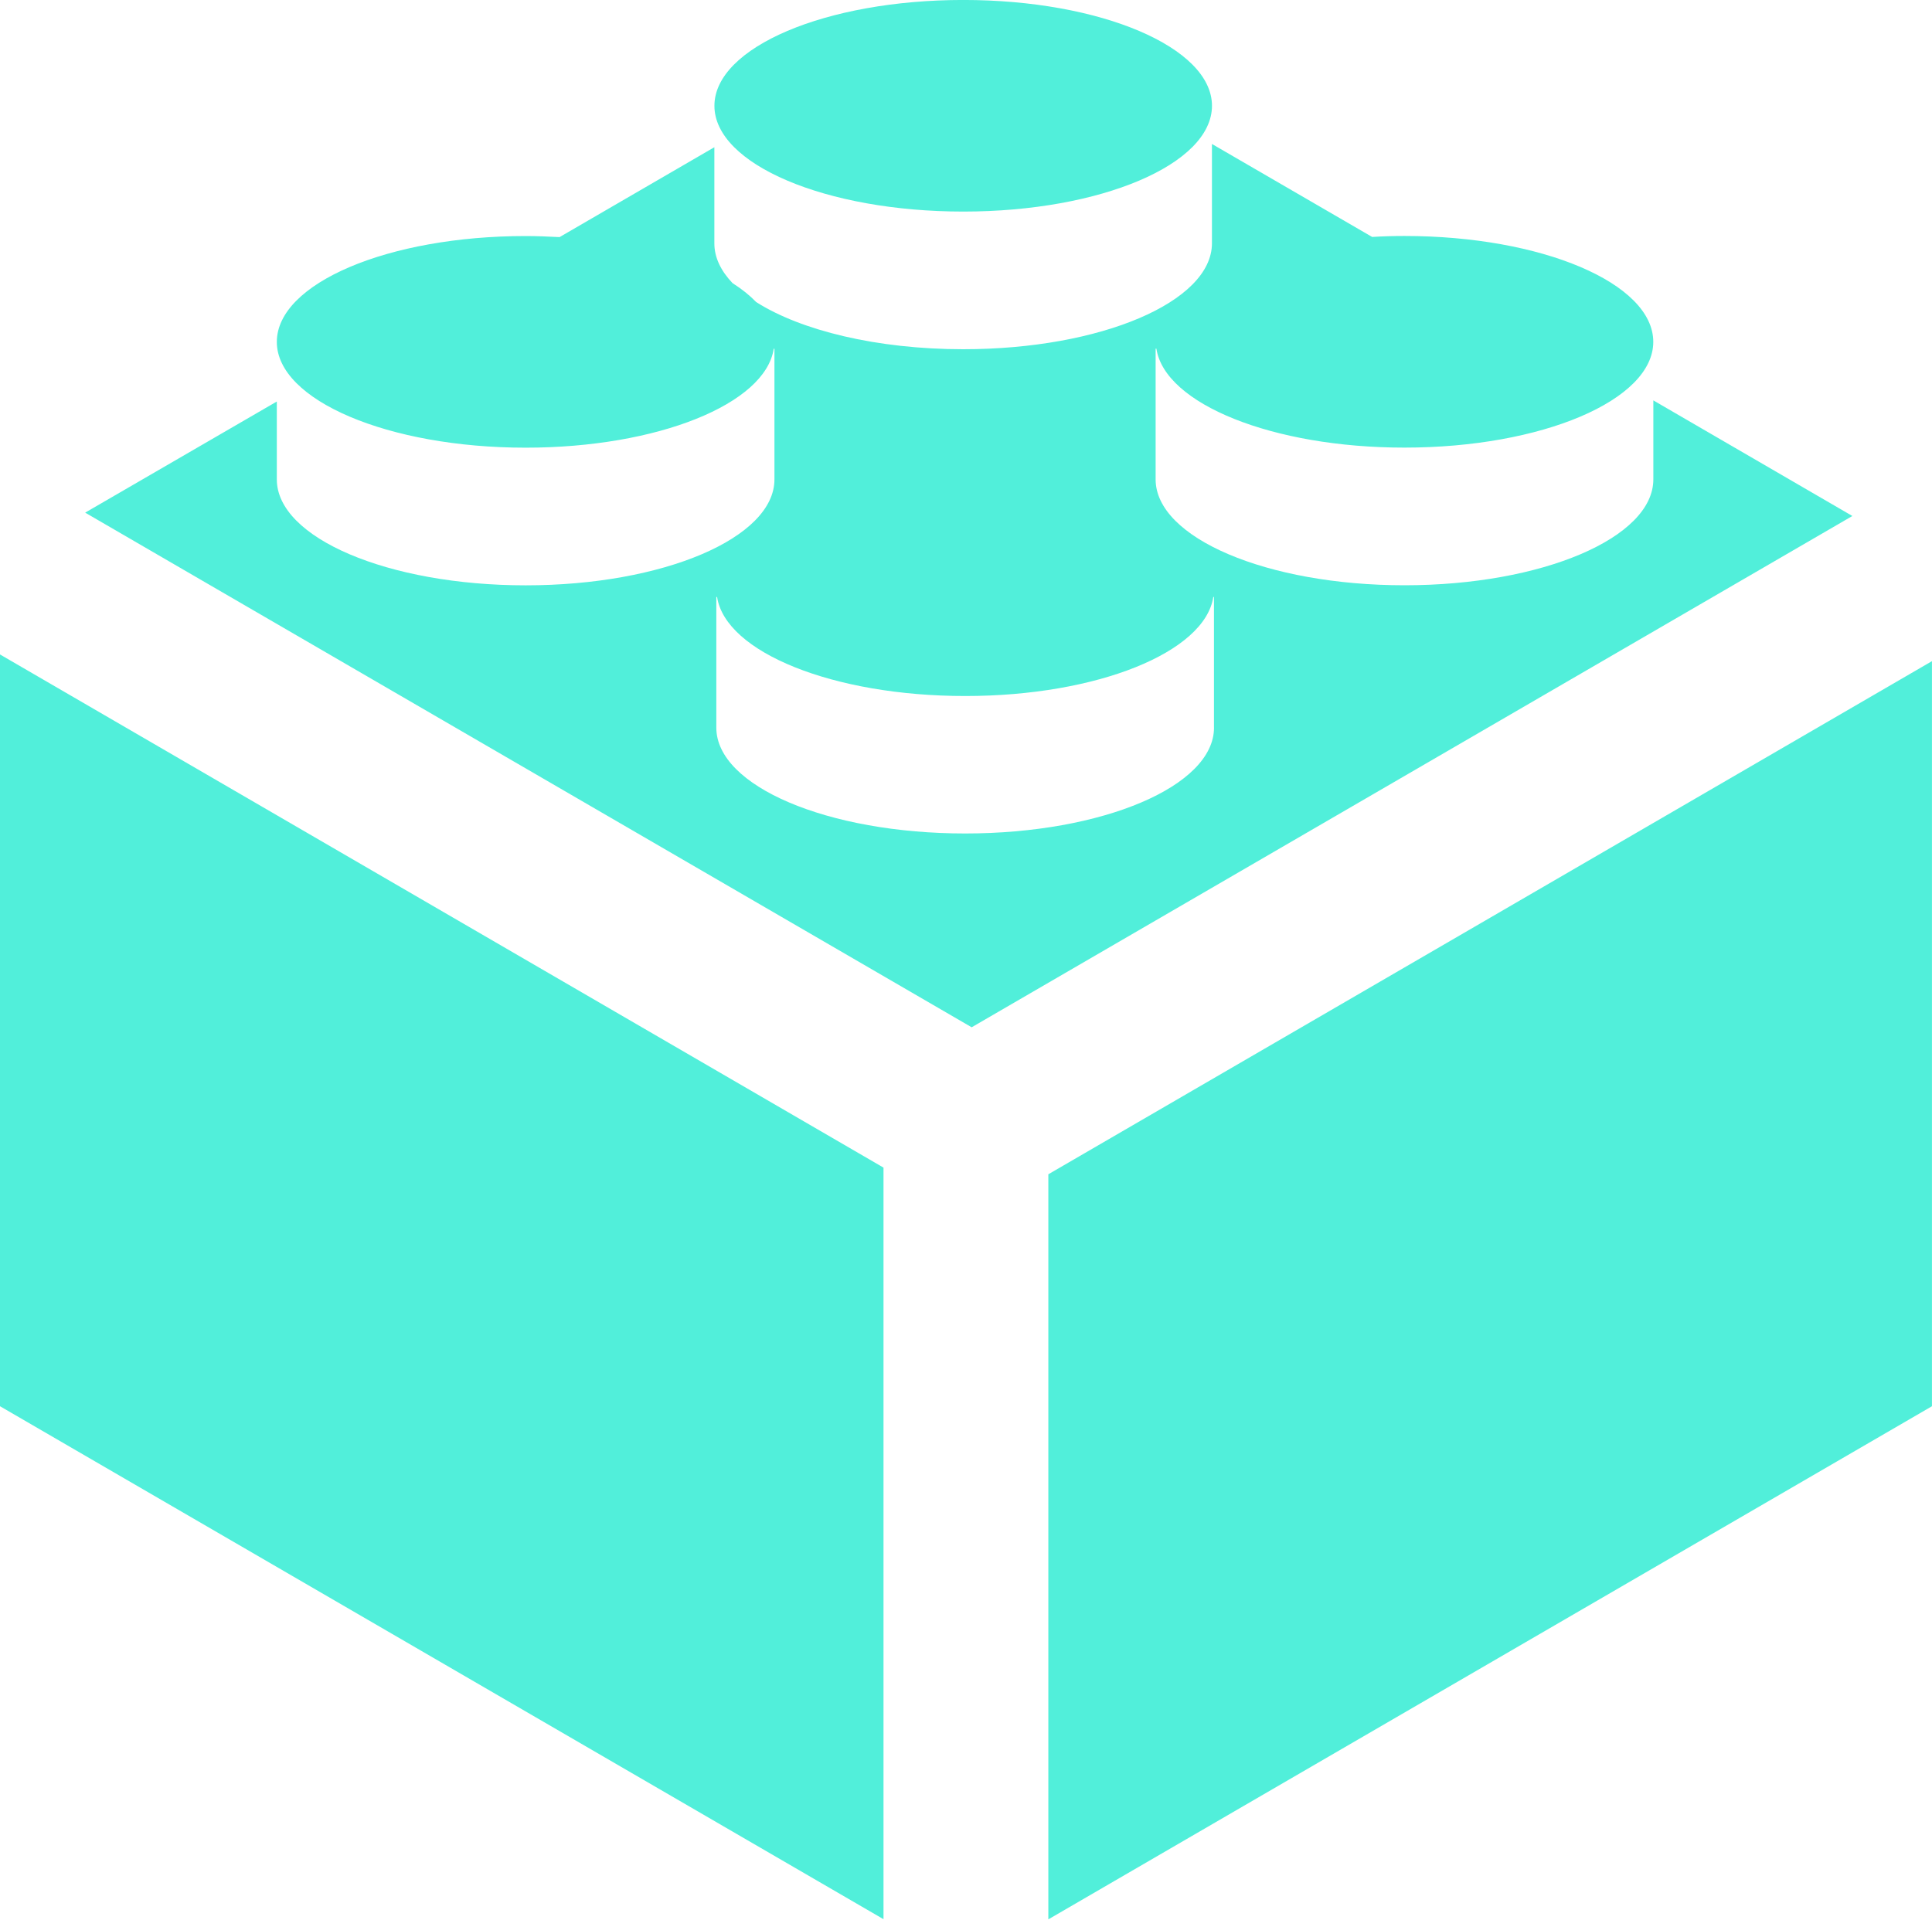
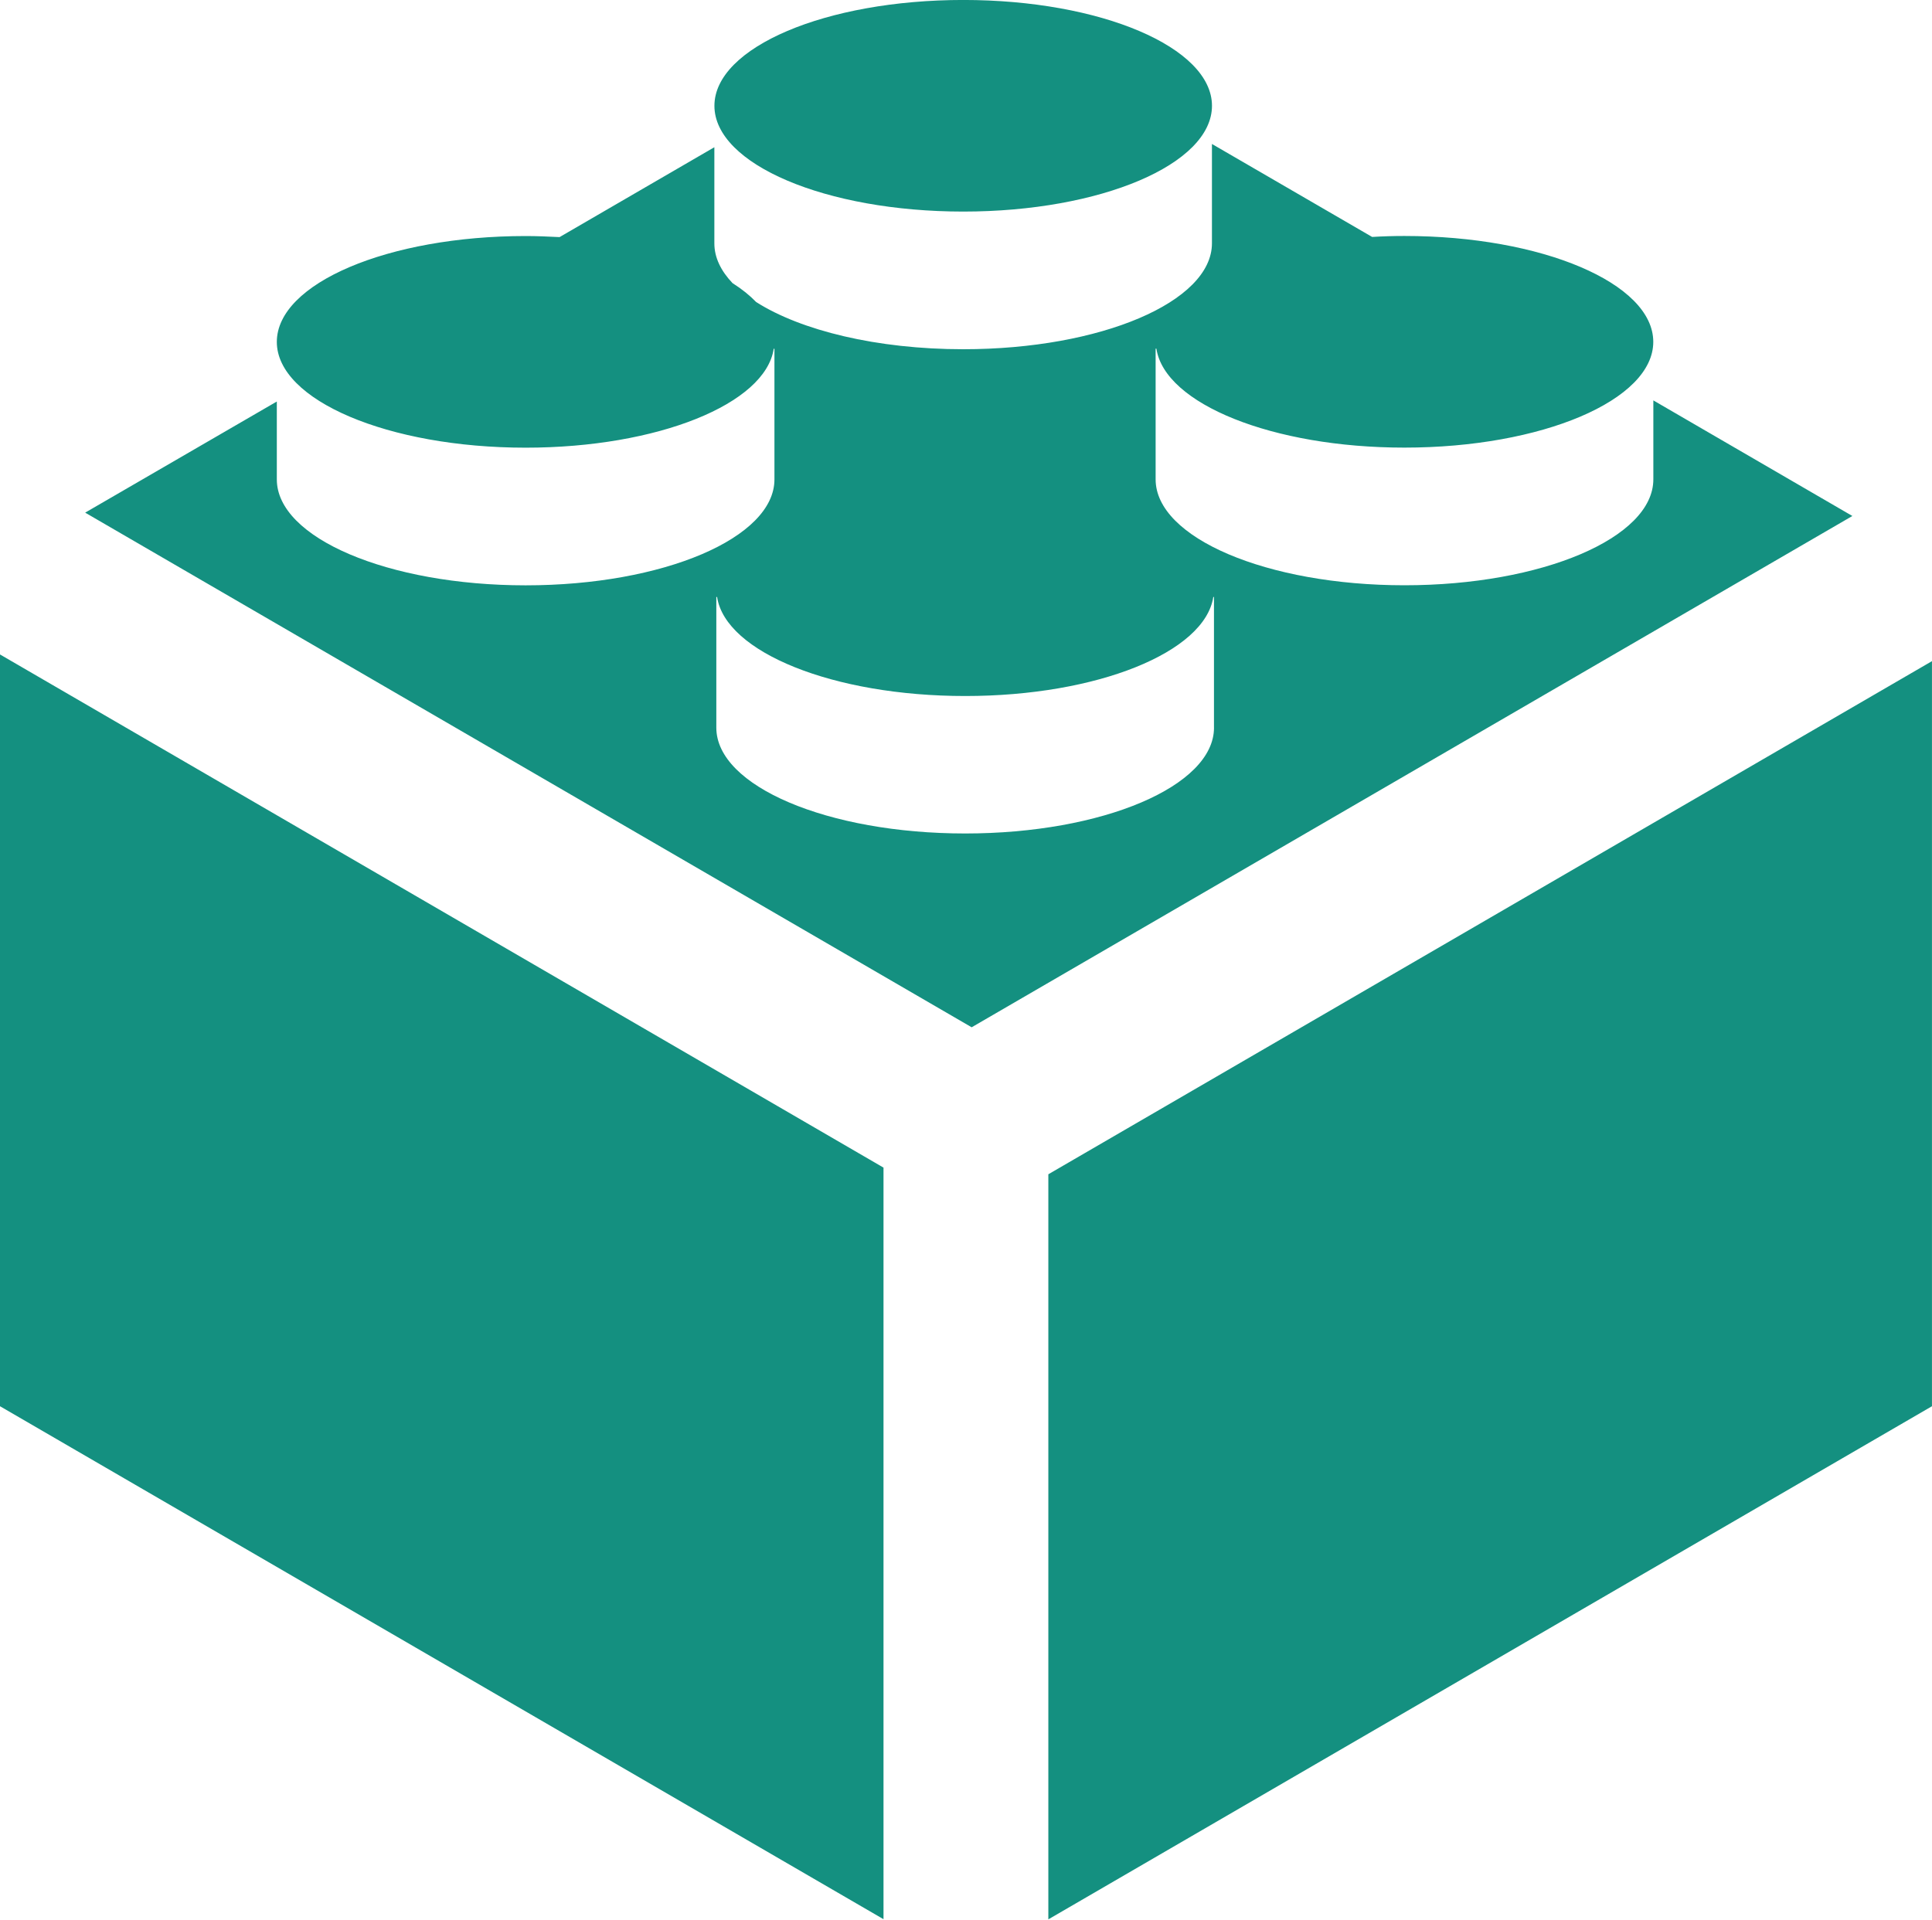
- <svg xmlns="http://www.w3.org/2000/svg" fill="#51efda" version="1.1" id="Layer_1" x="0px" y="0px" width="60px" height="59.62px" viewBox="226.001 226.19 60 59.62" enable-background="new 226.001 226.19 60 59.62" xml:space="preserve">
+ <svg xmlns="http://www.w3.org/2000/svg" fill="#149080" version="1.1" id="Layer_1" x="0px" y="0px" width="60px" height="59.62px" viewBox="226.001 226.19 60 59.62" enable-background="new 226.001 226.19 60 59.62" xml:space="preserve">
  <path d="M226.001,269.871l27.438,15.934v-23.346l-27.438-15.94V269.871z M277.347,238.627v2.453 c0,1.817-3.458,3.29-7.73,3.29c-4.266,0-7.727-1.473-7.727-3.29v-4.059h0.024c0.26,1.714,3.604,3.073,7.702,3.073 c4.272,0,7.729-1.474,7.729-3.285c0-1.819-3.457-3.289-7.729-3.289c-0.339,0-0.675,0.01-1.002,0.03l-4.975-2.888v3.086 c0,1.817-3.454,3.29-7.723,3.29c-2.683,0-5.045-0.583-6.433-1.467c-0.196-0.203-0.439-0.401-0.732-0.586 c-0.363-0.381-0.565-0.797-0.565-1.236v-2.986l-4.807,2.792c-0.347-0.017-0.696-0.033-1.054-0.033c-4.267,0-7.727,1.469-7.727,3.289 c0,1.811,3.46,3.285,7.727,3.285c4.099,0,7.446-1.358,7.705-3.073h0.022v4.059c0,1.817-3.455,3.29-7.727,3.29 c-4.267,0-7.727-1.473-7.727-3.29v-2.42l-5.952,3.452l27.531,15.986l27.351-15.882L277.347,238.627z M263.703,248.793 c0,1.817-3.46,3.287-7.727,3.287c-4.269,0-7.729-1.47-7.729-3.287v-4.059h0.024c0.26,1.715,3.603,3.076,7.705,3.076 c4.101,0,7.443-1.361,7.705-3.076h0.021V248.793L263.703,248.793z M258.558,262.666v23.144L286,269.871v-23.144L258.558,262.666z  M255.917,232.762c4.269,0,7.723-1.47,7.723-3.286c0-1.814-3.454-3.287-7.723-3.287c-4.27,0-7.729,1.472-7.729,3.287 C248.187,231.292,251.647,232.762,255.917,232.762" />
</svg>
